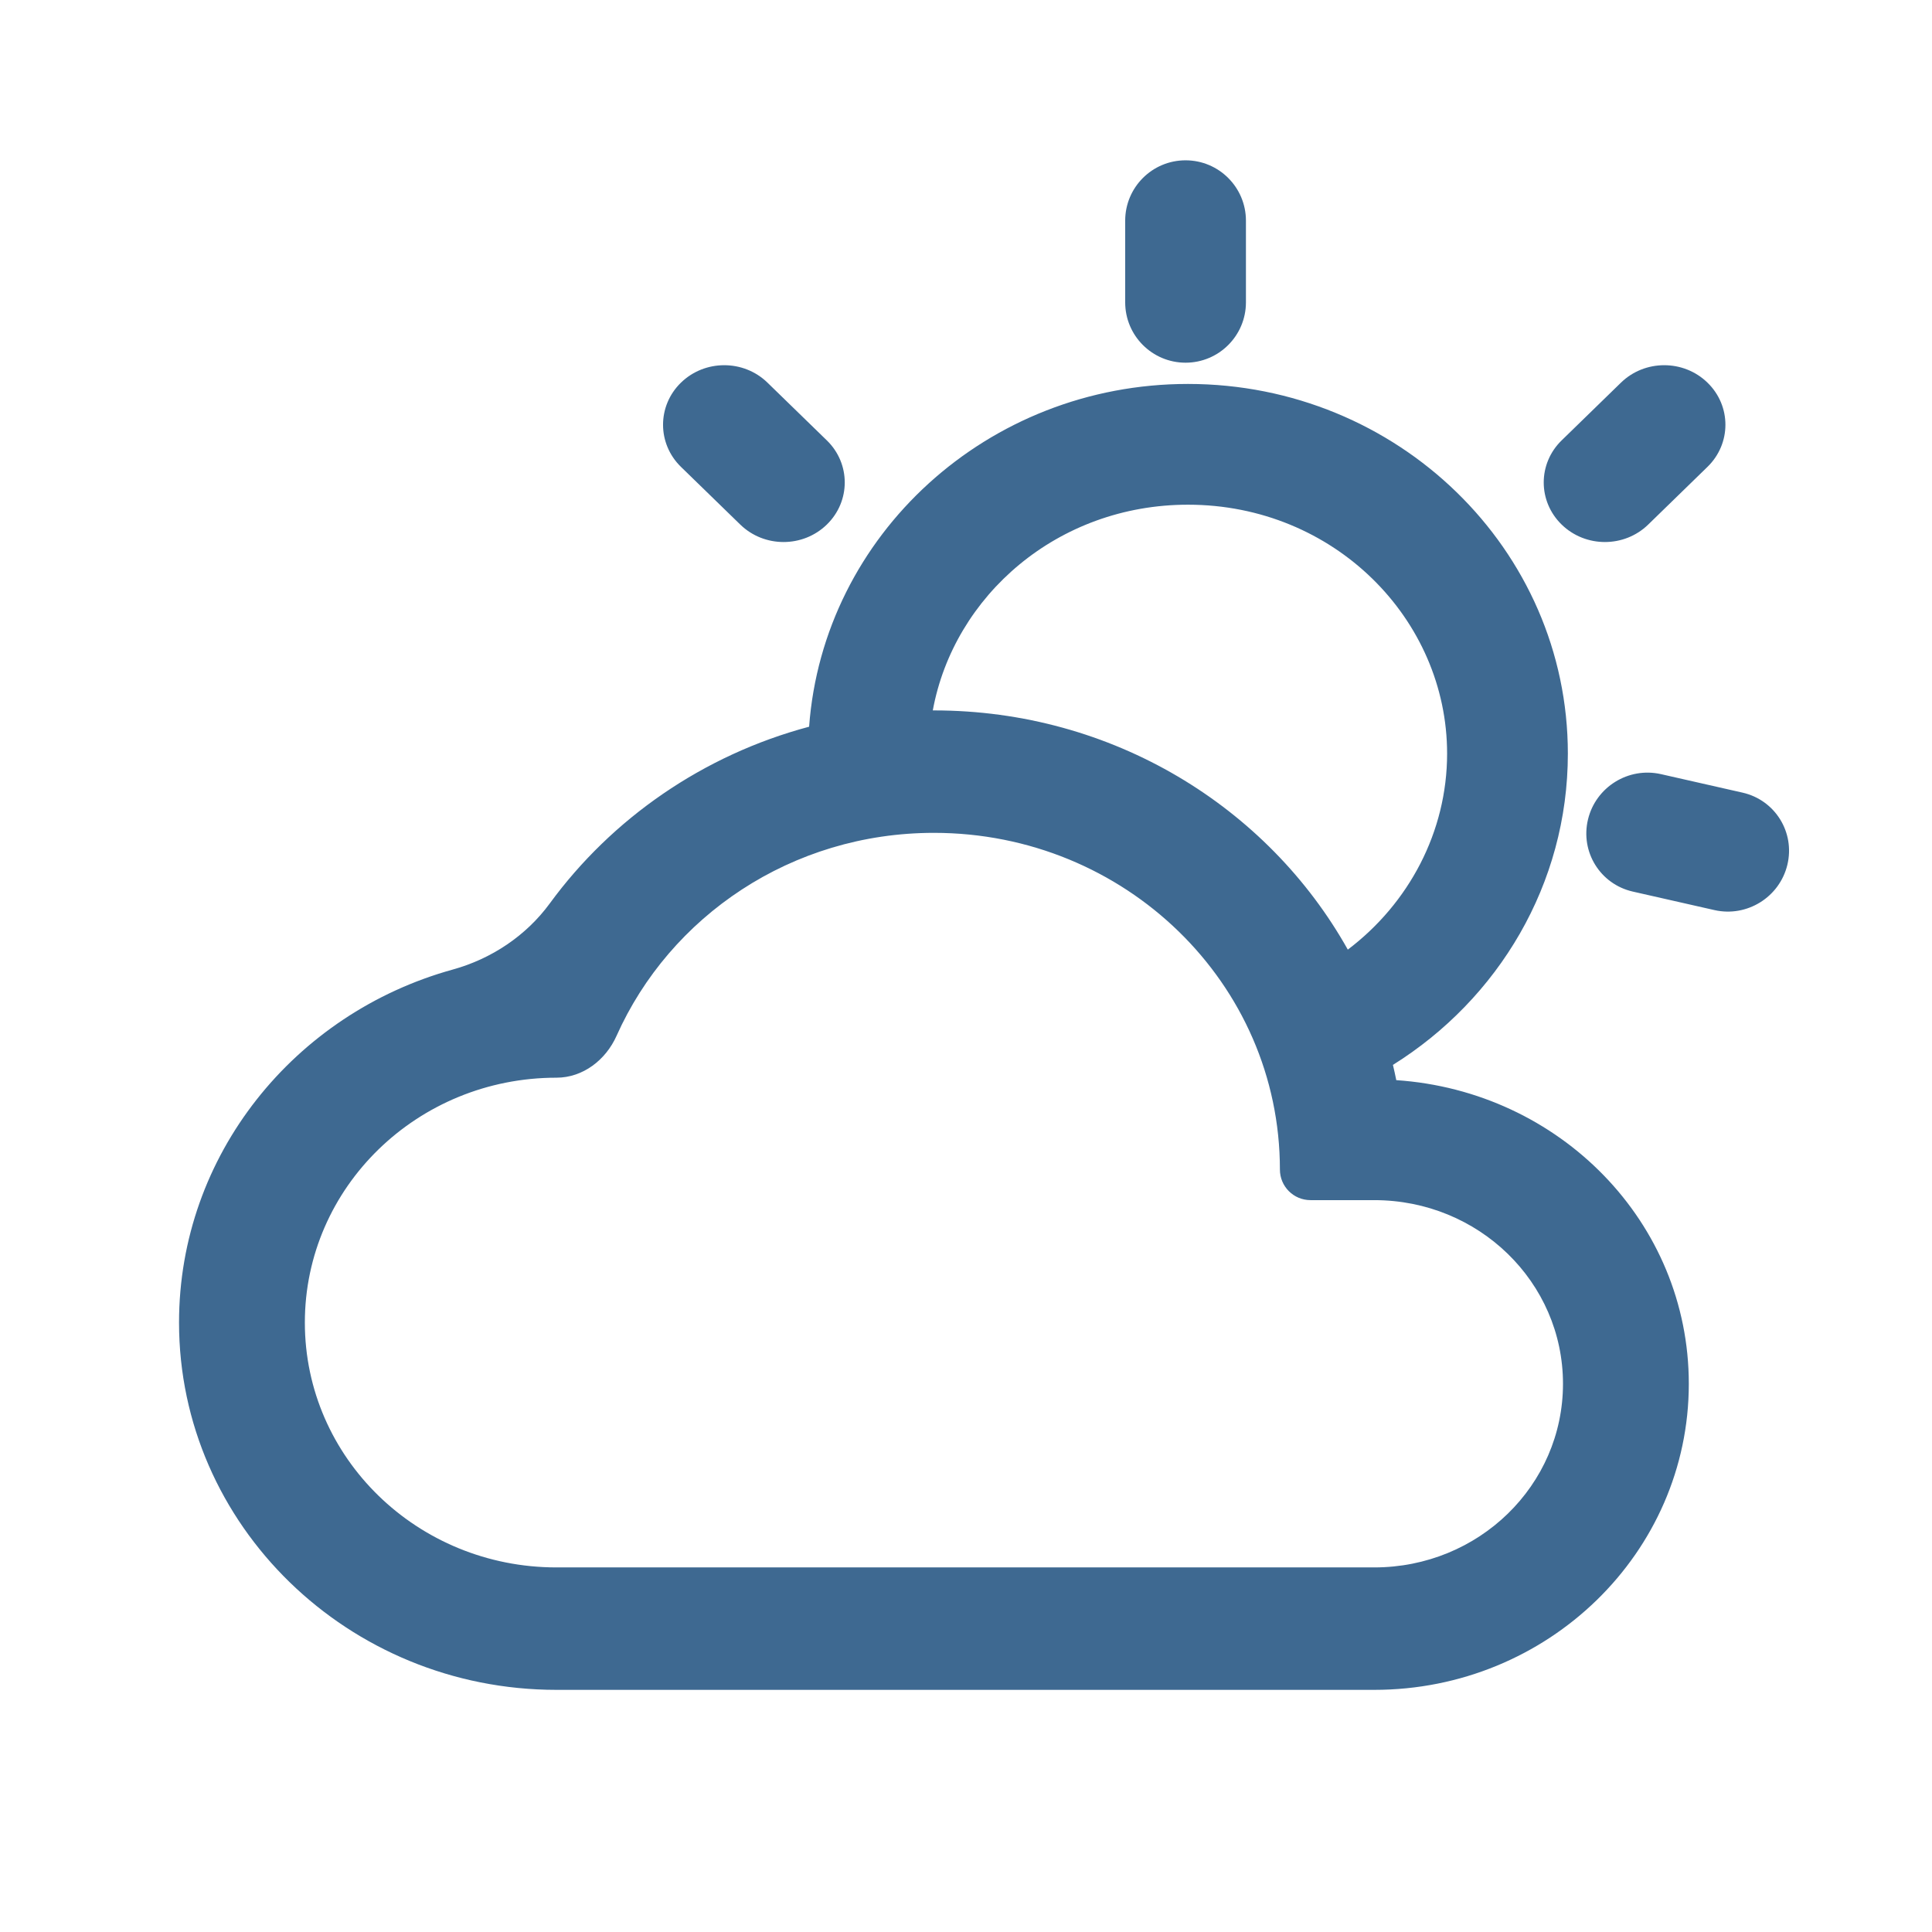
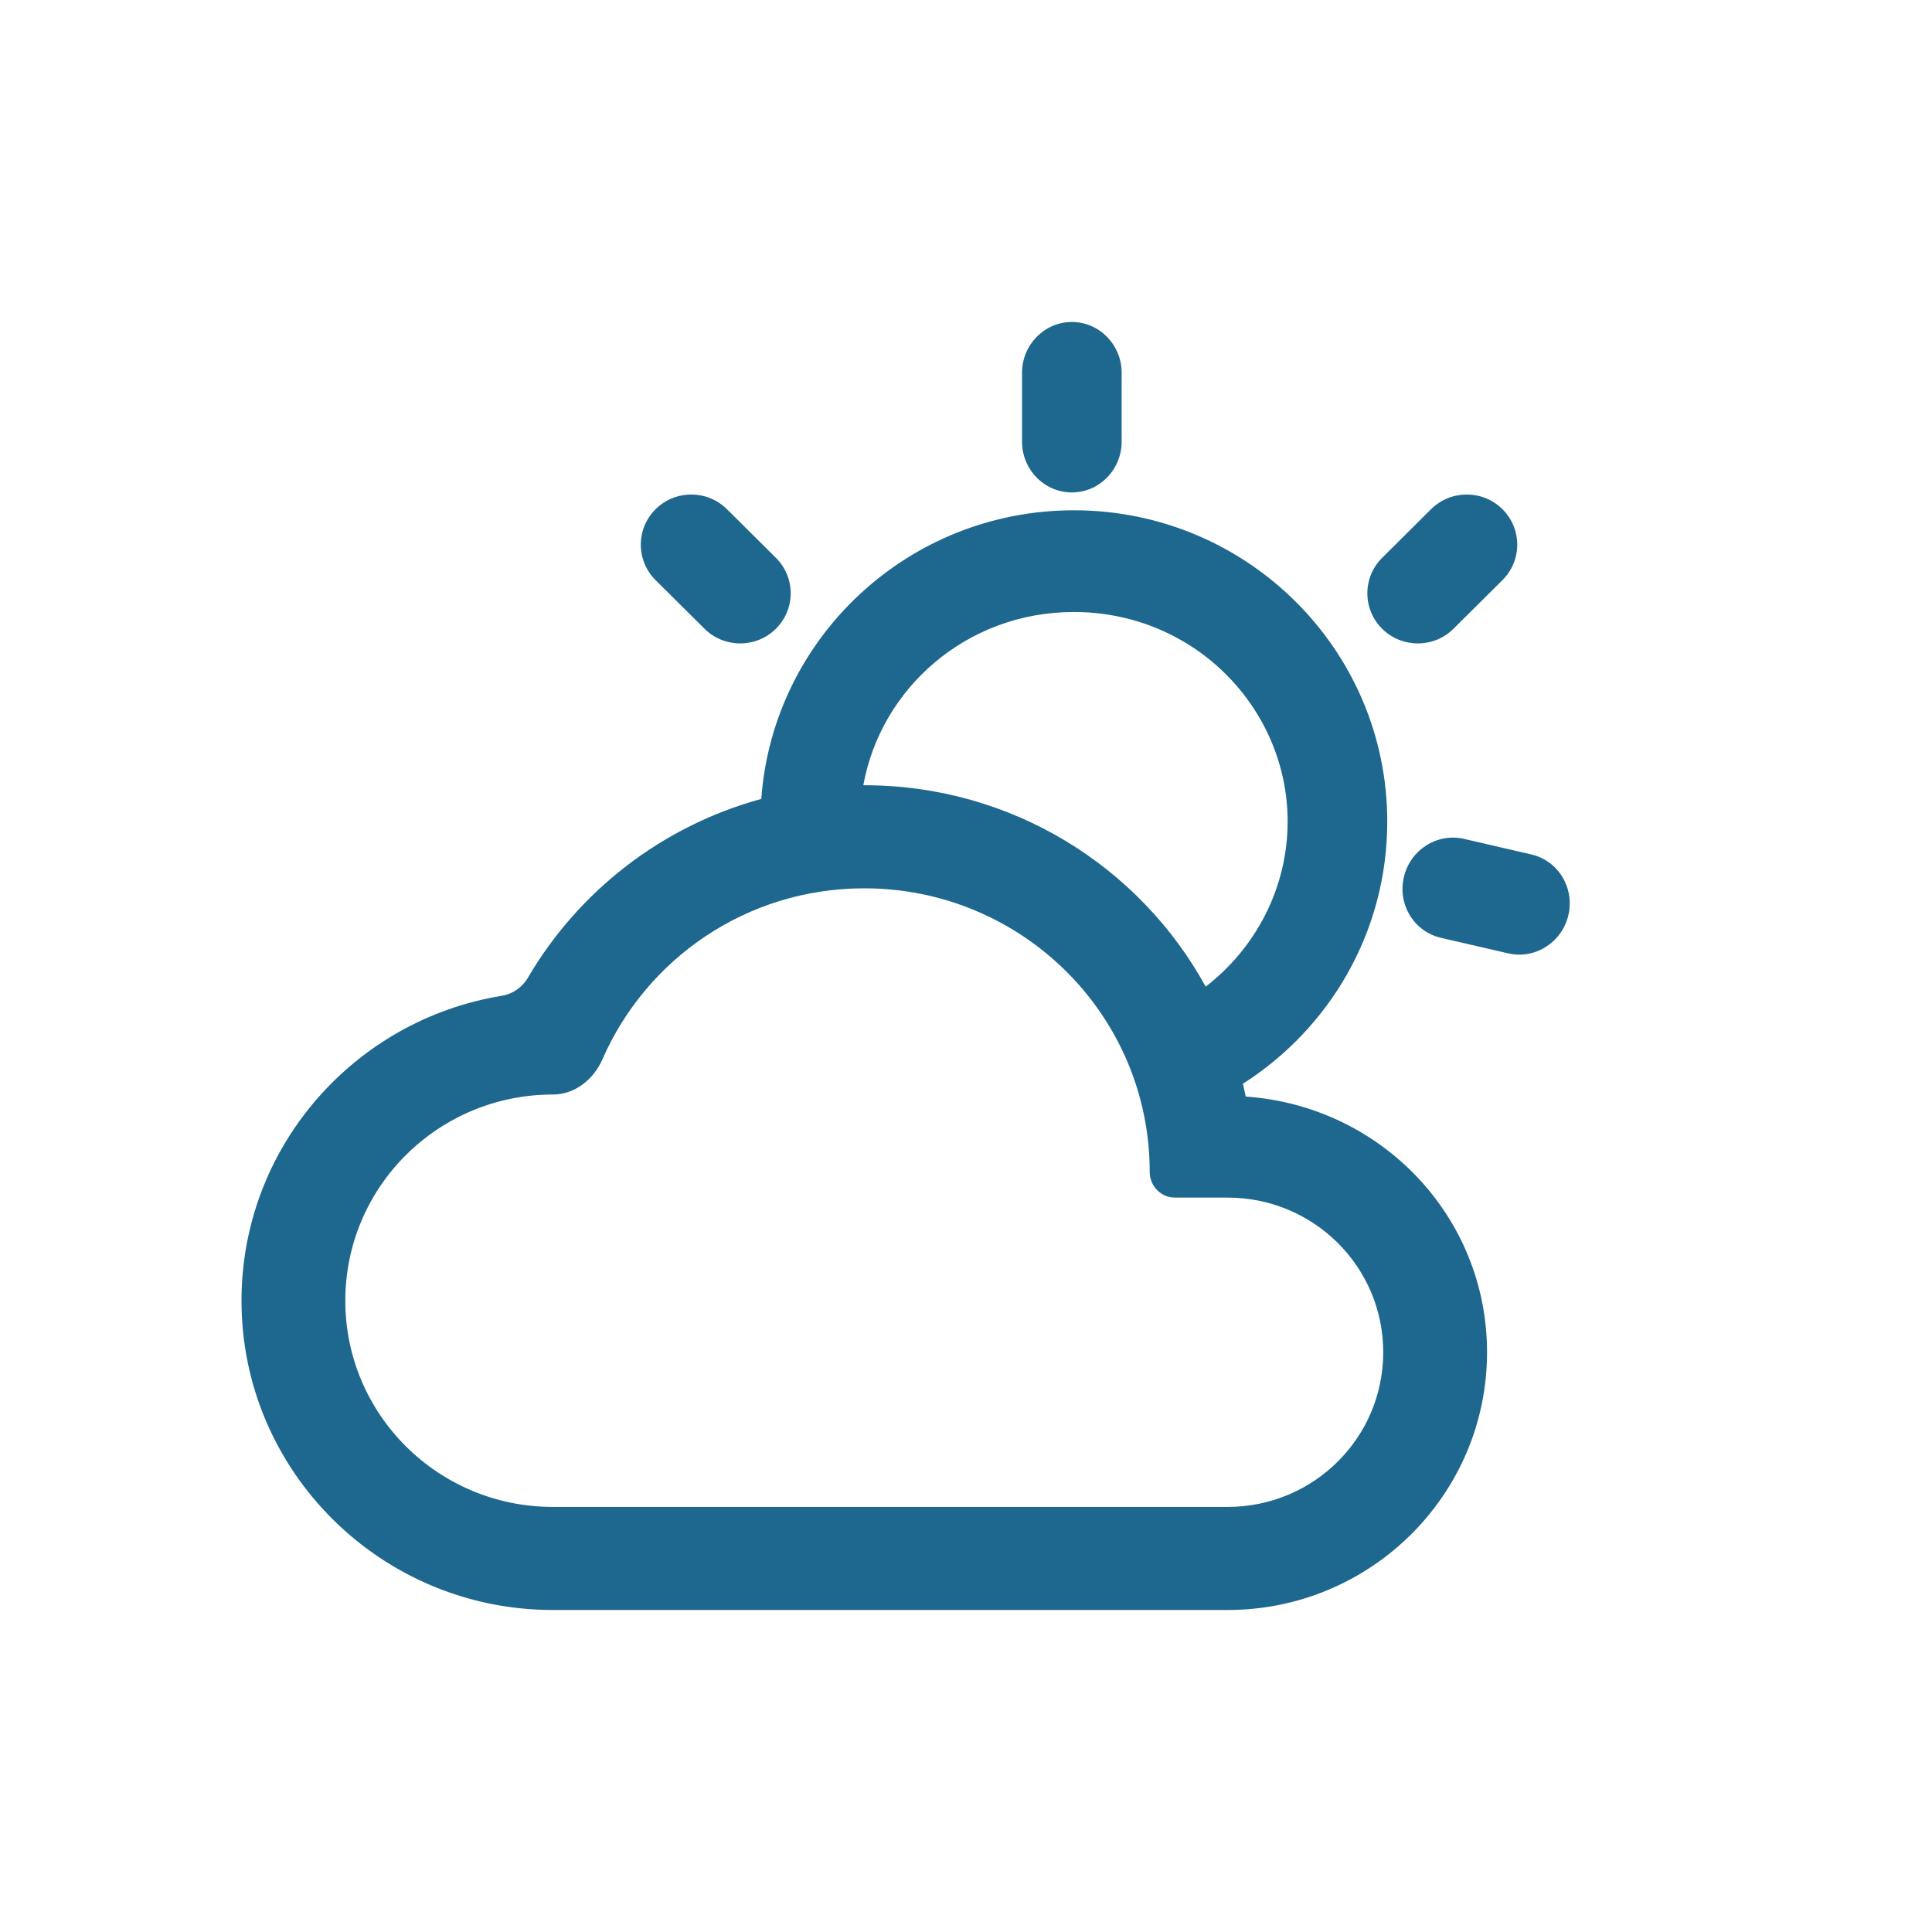
<svg xmlns="http://www.w3.org/2000/svg" width="48" height="48" viewBox="0 0 48 48" fill="none">
-   <path fill-rule="evenodd" clip-rule="evenodd" d="M29.455 3.983C30.283 3.983 30.955 4.655 30.955 5.483V7.511C30.955 8.339 30.283 9.011 29.455 9.011C28.626 9.011 27.955 8.339 27.955 7.511V5.483C27.955 4.655 28.626 3.983 29.455 3.983ZM34.607 26.457C37.221 24.824 38.953 21.971 38.953 18.723C38.953 13.651 34.728 9.539 29.515 9.539C24.534 9.539 20.453 13.294 20.102 18.055C17.467 18.758 15.202 20.336 13.658 22.447C13.069 23.251 12.206 23.824 11.246 24.089C7.319 25.176 4.448 28.695 4.448 32.859C4.448 37.893 8.652 41.984 13.825 41.984H34.143C38.457 41.984 41.958 38.577 41.958 34.38C41.958 30.365 38.754 27.11 34.69 26.836C34.665 26.709 34.637 26.583 34.607 26.457ZM33.486 23.593C35 22.448 35.953 20.669 35.953 18.723C35.953 15.384 33.148 12.539 29.515 12.539C26.279 12.539 23.699 14.797 23.175 17.65L23.203 17.65C27.641 17.65 31.499 20.047 33.486 23.593ZM13.825 38.942H34.143C36.738 38.942 38.832 36.904 38.832 34.38C38.832 31.855 36.738 29.817 34.143 29.817H32.559C32.139 29.817 31.799 29.477 31.799 29.057C31.799 24.433 27.954 20.692 23.203 20.692C19.665 20.692 16.644 22.766 15.318 25.735C15.05 26.335 14.483 26.775 13.825 26.775C10.371 26.775 7.574 29.498 7.574 32.859C7.574 36.22 10.371 38.942 13.825 38.942ZM19.068 9.507C18.475 8.929 17.512 8.929 16.918 9.507C16.325 10.084 16.325 11.021 16.918 11.599L18.392 13.033C18.986 13.611 19.948 13.611 20.542 13.033C21.136 12.455 21.136 11.518 20.542 10.941L19.068 9.507ZM39.453 20.36C39.646 19.554 40.457 19.05 41.265 19.233L43.294 19.693C44.102 19.877 44.6 20.678 44.407 21.484C44.214 22.29 43.403 22.794 42.595 22.611L40.566 22.151C39.758 21.967 39.26 21.166 39.453 20.36ZM40.272 9.507C40.866 8.929 41.829 8.929 42.422 9.507C43.016 10.084 43.016 11.021 42.422 11.599L40.949 13.033C40.355 13.611 39.393 13.611 38.799 13.033C38.205 12.455 38.205 11.518 38.799 10.941L40.272 9.507Z" fill="#3E6991" />
+   <path fill-rule="evenodd" clip-rule="evenodd" d="M26.63 8C27.313 8 27.867 8.566 27.867 9.263V10.971C27.867 11.668 27.313 12.234 26.63 12.234C25.947 12.234 25.392 11.668 25.392 10.971V9.263C25.392 8.566 25.947 8 26.63 8ZM30.88 26.925C33.037 25.55 34.466 23.147 34.466 20.412C34.466 16.141 30.98 12.678 26.68 12.678C22.57 12.678 19.204 15.841 18.914 19.849C16.446 20.522 14.372 22.143 13.114 24.294C12.973 24.534 12.734 24.697 12.464 24.741C8.794 25.34 6 28.507 6 32.316C6 36.555 9.468 40 13.736 40H30.498C34.057 40 36.945 37.131 36.945 33.596C36.945 30.215 34.302 27.475 30.949 27.244C30.928 27.137 30.905 27.031 30.88 26.925ZM29.955 24.513C31.205 23.549 31.991 22.051 31.991 20.412C31.991 17.601 29.677 15.205 26.68 15.205C24.01 15.205 21.882 17.106 21.449 19.509L21.472 19.509C25.134 19.509 28.317 21.527 29.955 24.513ZM13.736 37.439H30.498C32.638 37.439 34.366 35.722 34.366 33.596C34.366 31.471 32.638 29.754 30.498 29.754H29.191C28.845 29.754 28.564 29.468 28.564 29.114C28.564 25.221 25.392 22.07 21.472 22.07C18.554 22.07 16.061 23.817 14.968 26.317C14.747 26.823 14.279 27.193 13.736 27.193C10.887 27.193 8.579 29.485 8.579 32.316C8.579 35.146 10.887 37.439 13.736 37.439ZM18.061 12.651C17.572 12.165 16.777 12.165 16.288 12.651C15.798 13.138 15.798 13.927 16.288 14.413L17.503 15.621C17.993 16.107 18.787 16.107 19.277 15.621C19.767 15.134 19.767 14.345 19.277 13.859L18.061 12.651ZM34.879 21.791C35.038 21.112 35.707 20.687 36.374 20.842L38.047 21.229C38.714 21.384 39.125 22.059 38.966 22.737C38.806 23.416 38.137 23.84 37.471 23.686L35.797 23.299C35.13 23.144 34.719 22.469 34.879 21.791ZM35.554 12.651C36.044 12.165 36.838 12.165 37.328 12.651C37.818 13.138 37.818 13.927 37.328 14.413L36.112 15.621C35.623 16.107 34.829 16.107 34.339 15.621C33.849 15.134 33.849 14.345 34.339 13.859L35.554 12.651Z" fill="#1E678F" />
</svg>
